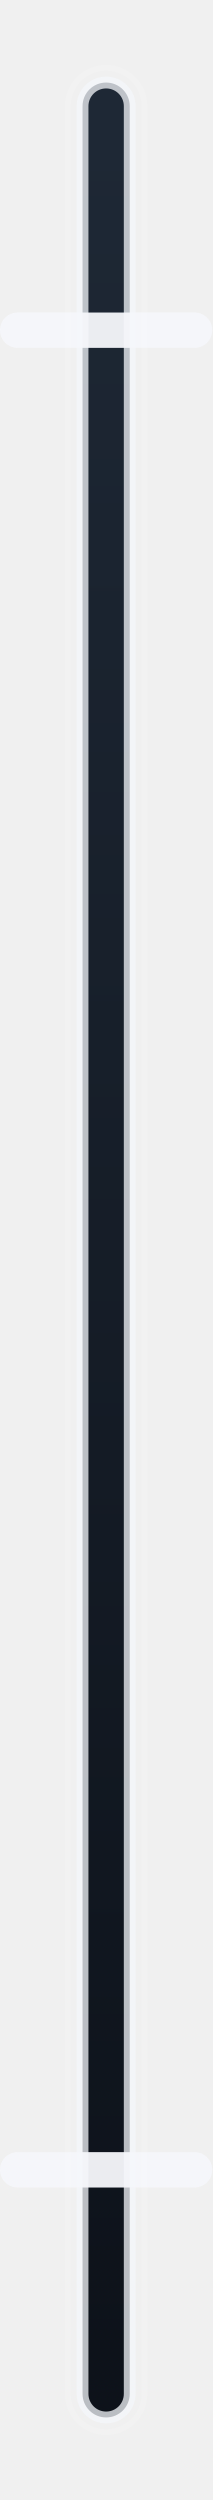
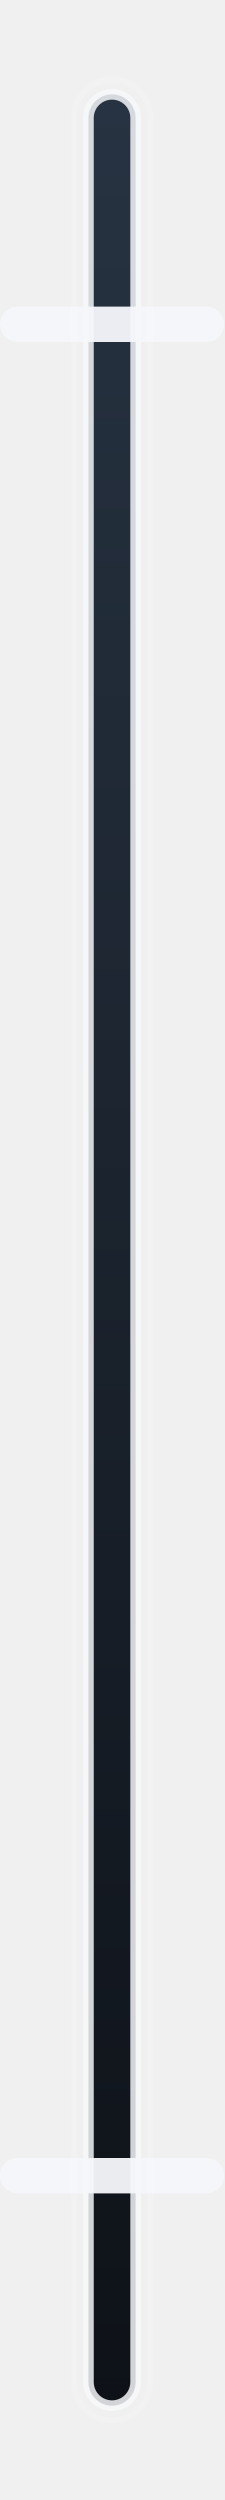
- <svg xmlns="http://www.w3.org/2000/svg" width="36" height="424" viewBox="0 0 36 424" fill="none">
+ <svg xmlns="http://www.w3.org/2000/svg" width="38" height="424" viewBox="0 0 38 424" fill="none">
  <defs>
-     <linearGradient id="meterShell" x1="18" y1="22" x2="18" y2="402" gradientUnits="userSpaceOnUse">
-       <stop offset="0" stop-color="#1e2835" />
-       <stop offset="1" stop-color="#0d121a" />
+     <linearGradient id="meterShell" x1="19" y1="16" x2="19" y2="408" gradientUnits="userSpaceOnUse">
+       <stop offset="0" stop-color="#273342" />
+       <stop offset="1" stop-color="#0e1218" />
    </linearGradient>
  </defs>
-   <rect x="14" y="14" width="8" height="396" rx="4" fill="url(#meterShell)" stroke="#f4f6fb" stroke-opacity="0.75" stroke-width="2" />
-   <rect x="0" y="53" width="36" height="6" rx="3" fill="#f6f7fb" fill-opacity="0.95" />
-   <rect x="0" y="365" width="36" height="6" rx="3" fill="#f6f7fb" fill-opacity="0.95" />
-   <rect x="11.5" y="11.5" width="13" height="401" rx="6.5" stroke="#ffffff" stroke-opacity="0.12" />
+   <rect x="15" y="16" width="8" height="392" rx="4" fill="url(#meterShell)" stroke="#f7f8fb" stroke-opacity="0.84" stroke-width="1.8" />
+   <rect x="0" y="52" width="38" height="6" rx="3" fill="#f6f7fb" fill-opacity="0.95" />
+   <rect x="0" y="366" width="38" height="6" rx="3" fill="#f6f7fb" fill-opacity="0.95" />
+   <rect x="12.5" y="13.5" width="13" height="397" rx="6.5" stroke="#ffffff" stroke-opacity="0.12" />
</svg>
